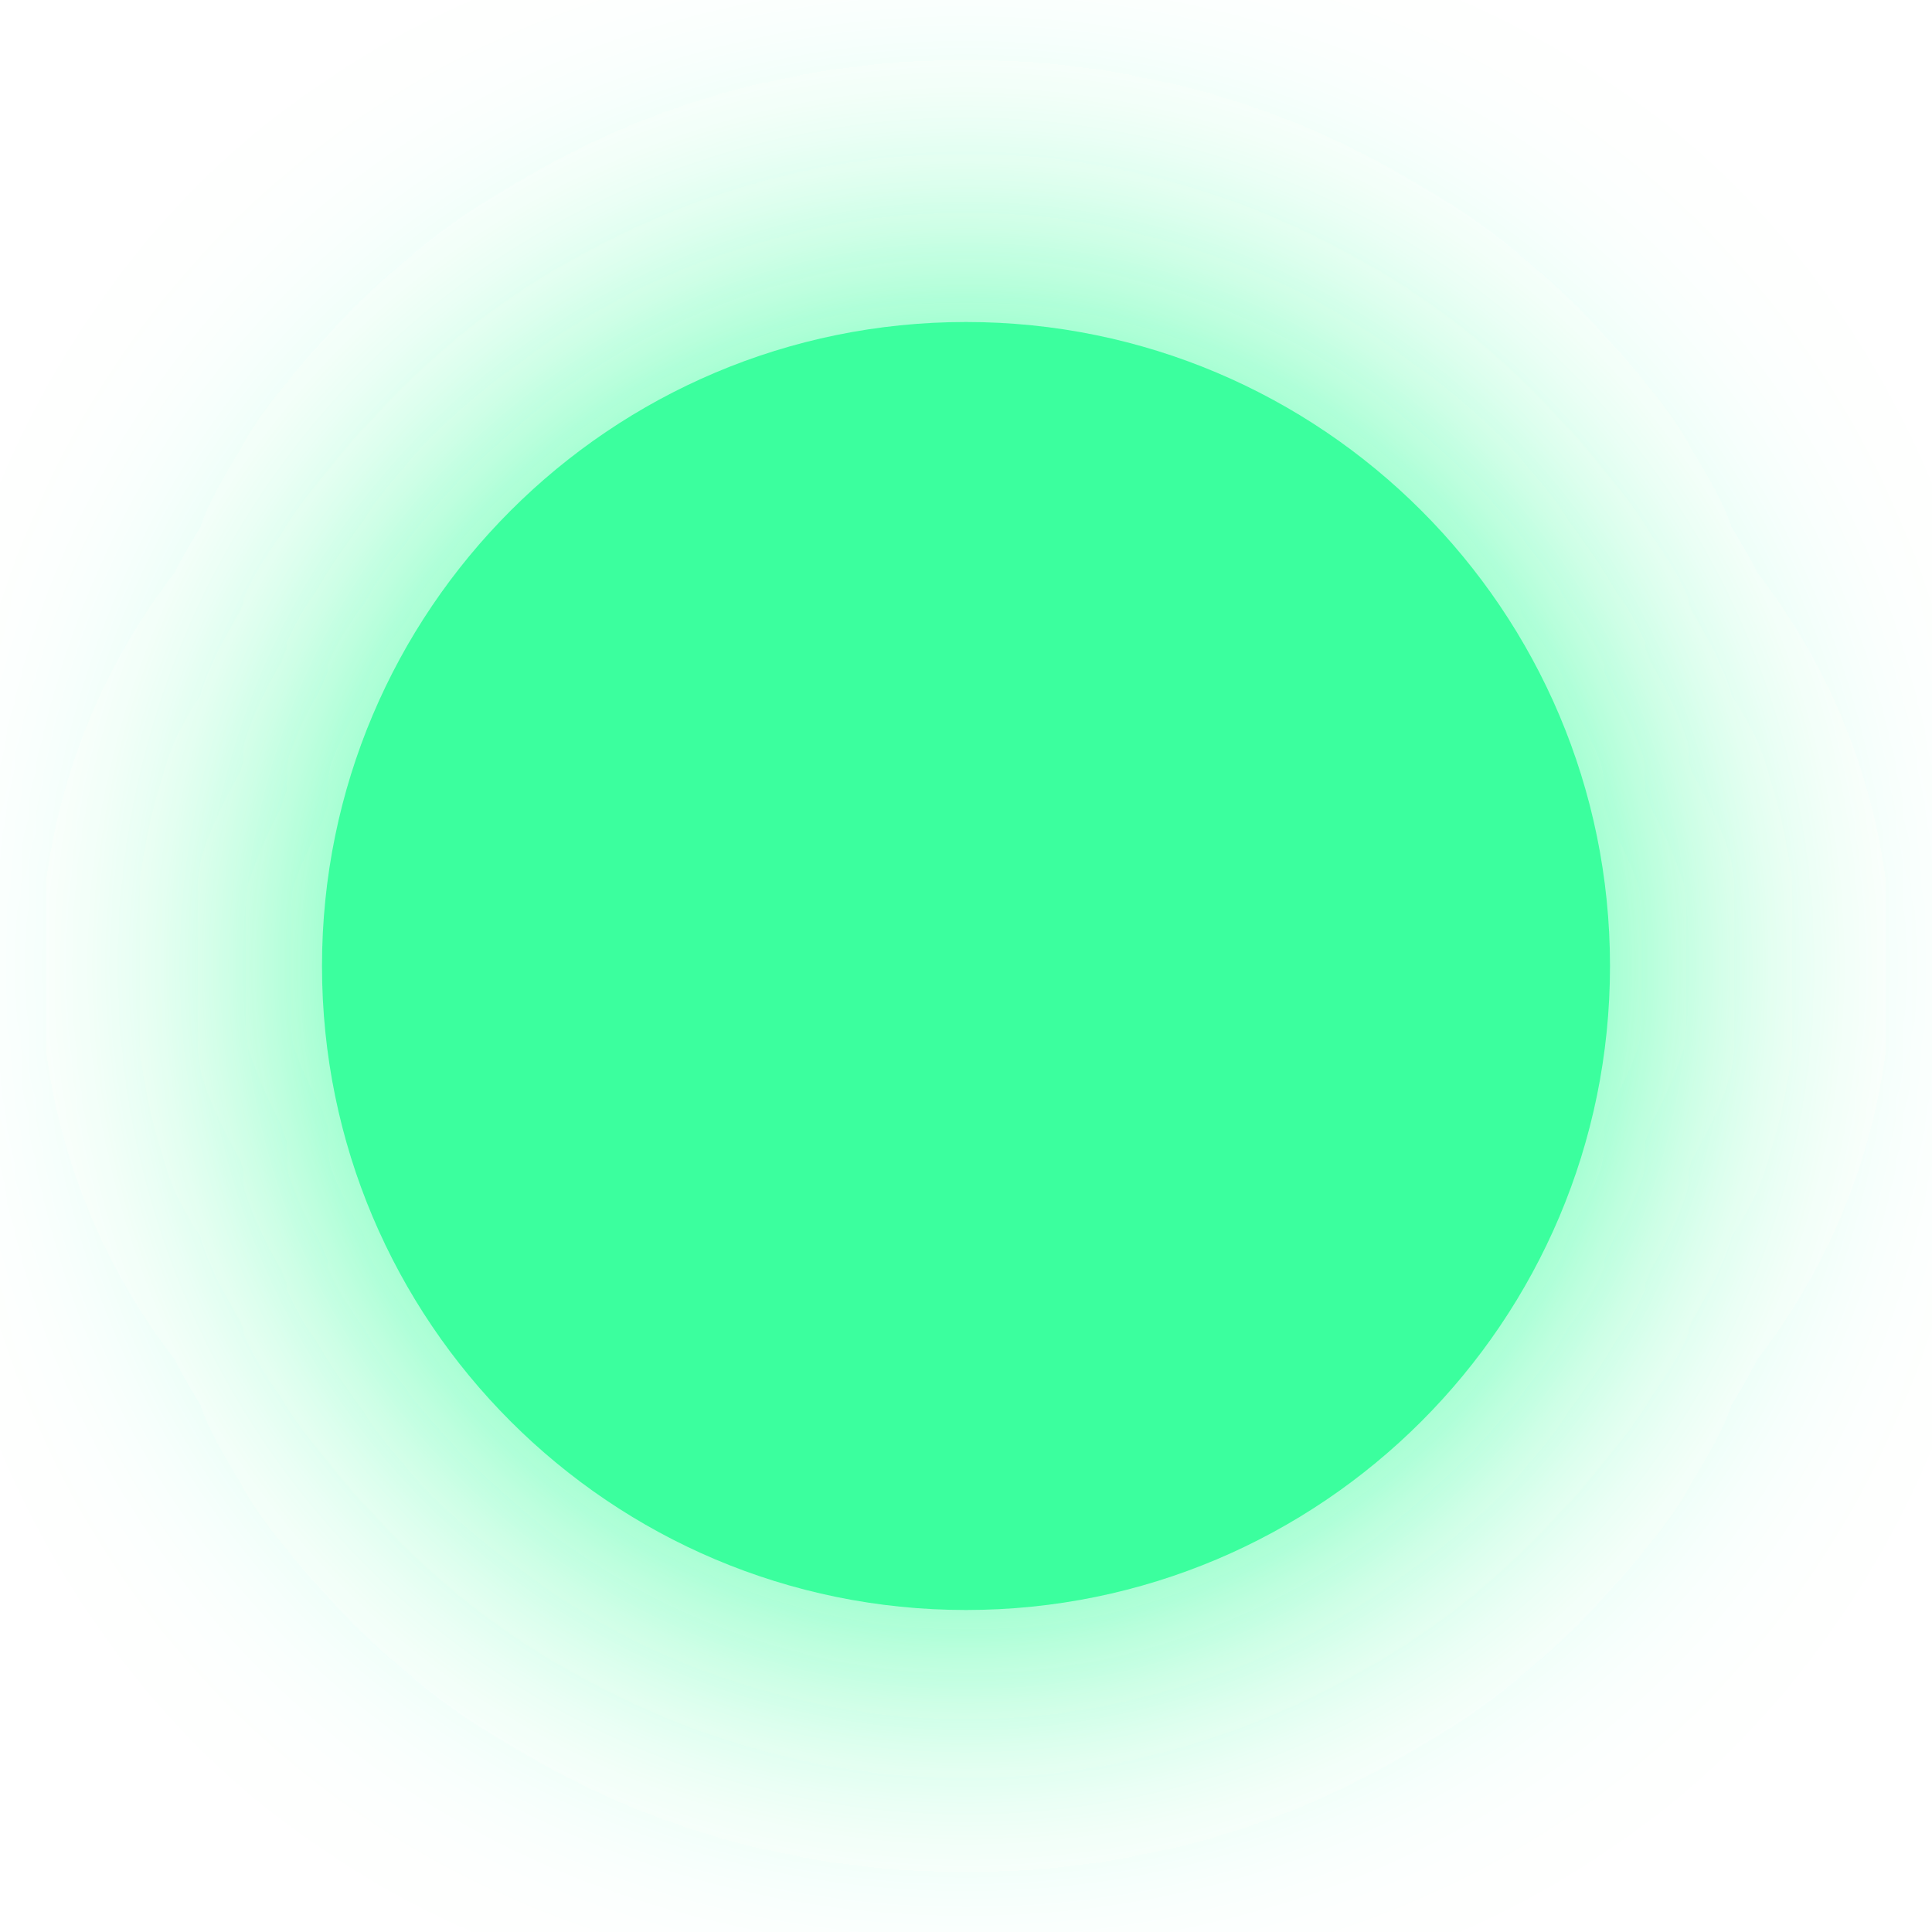
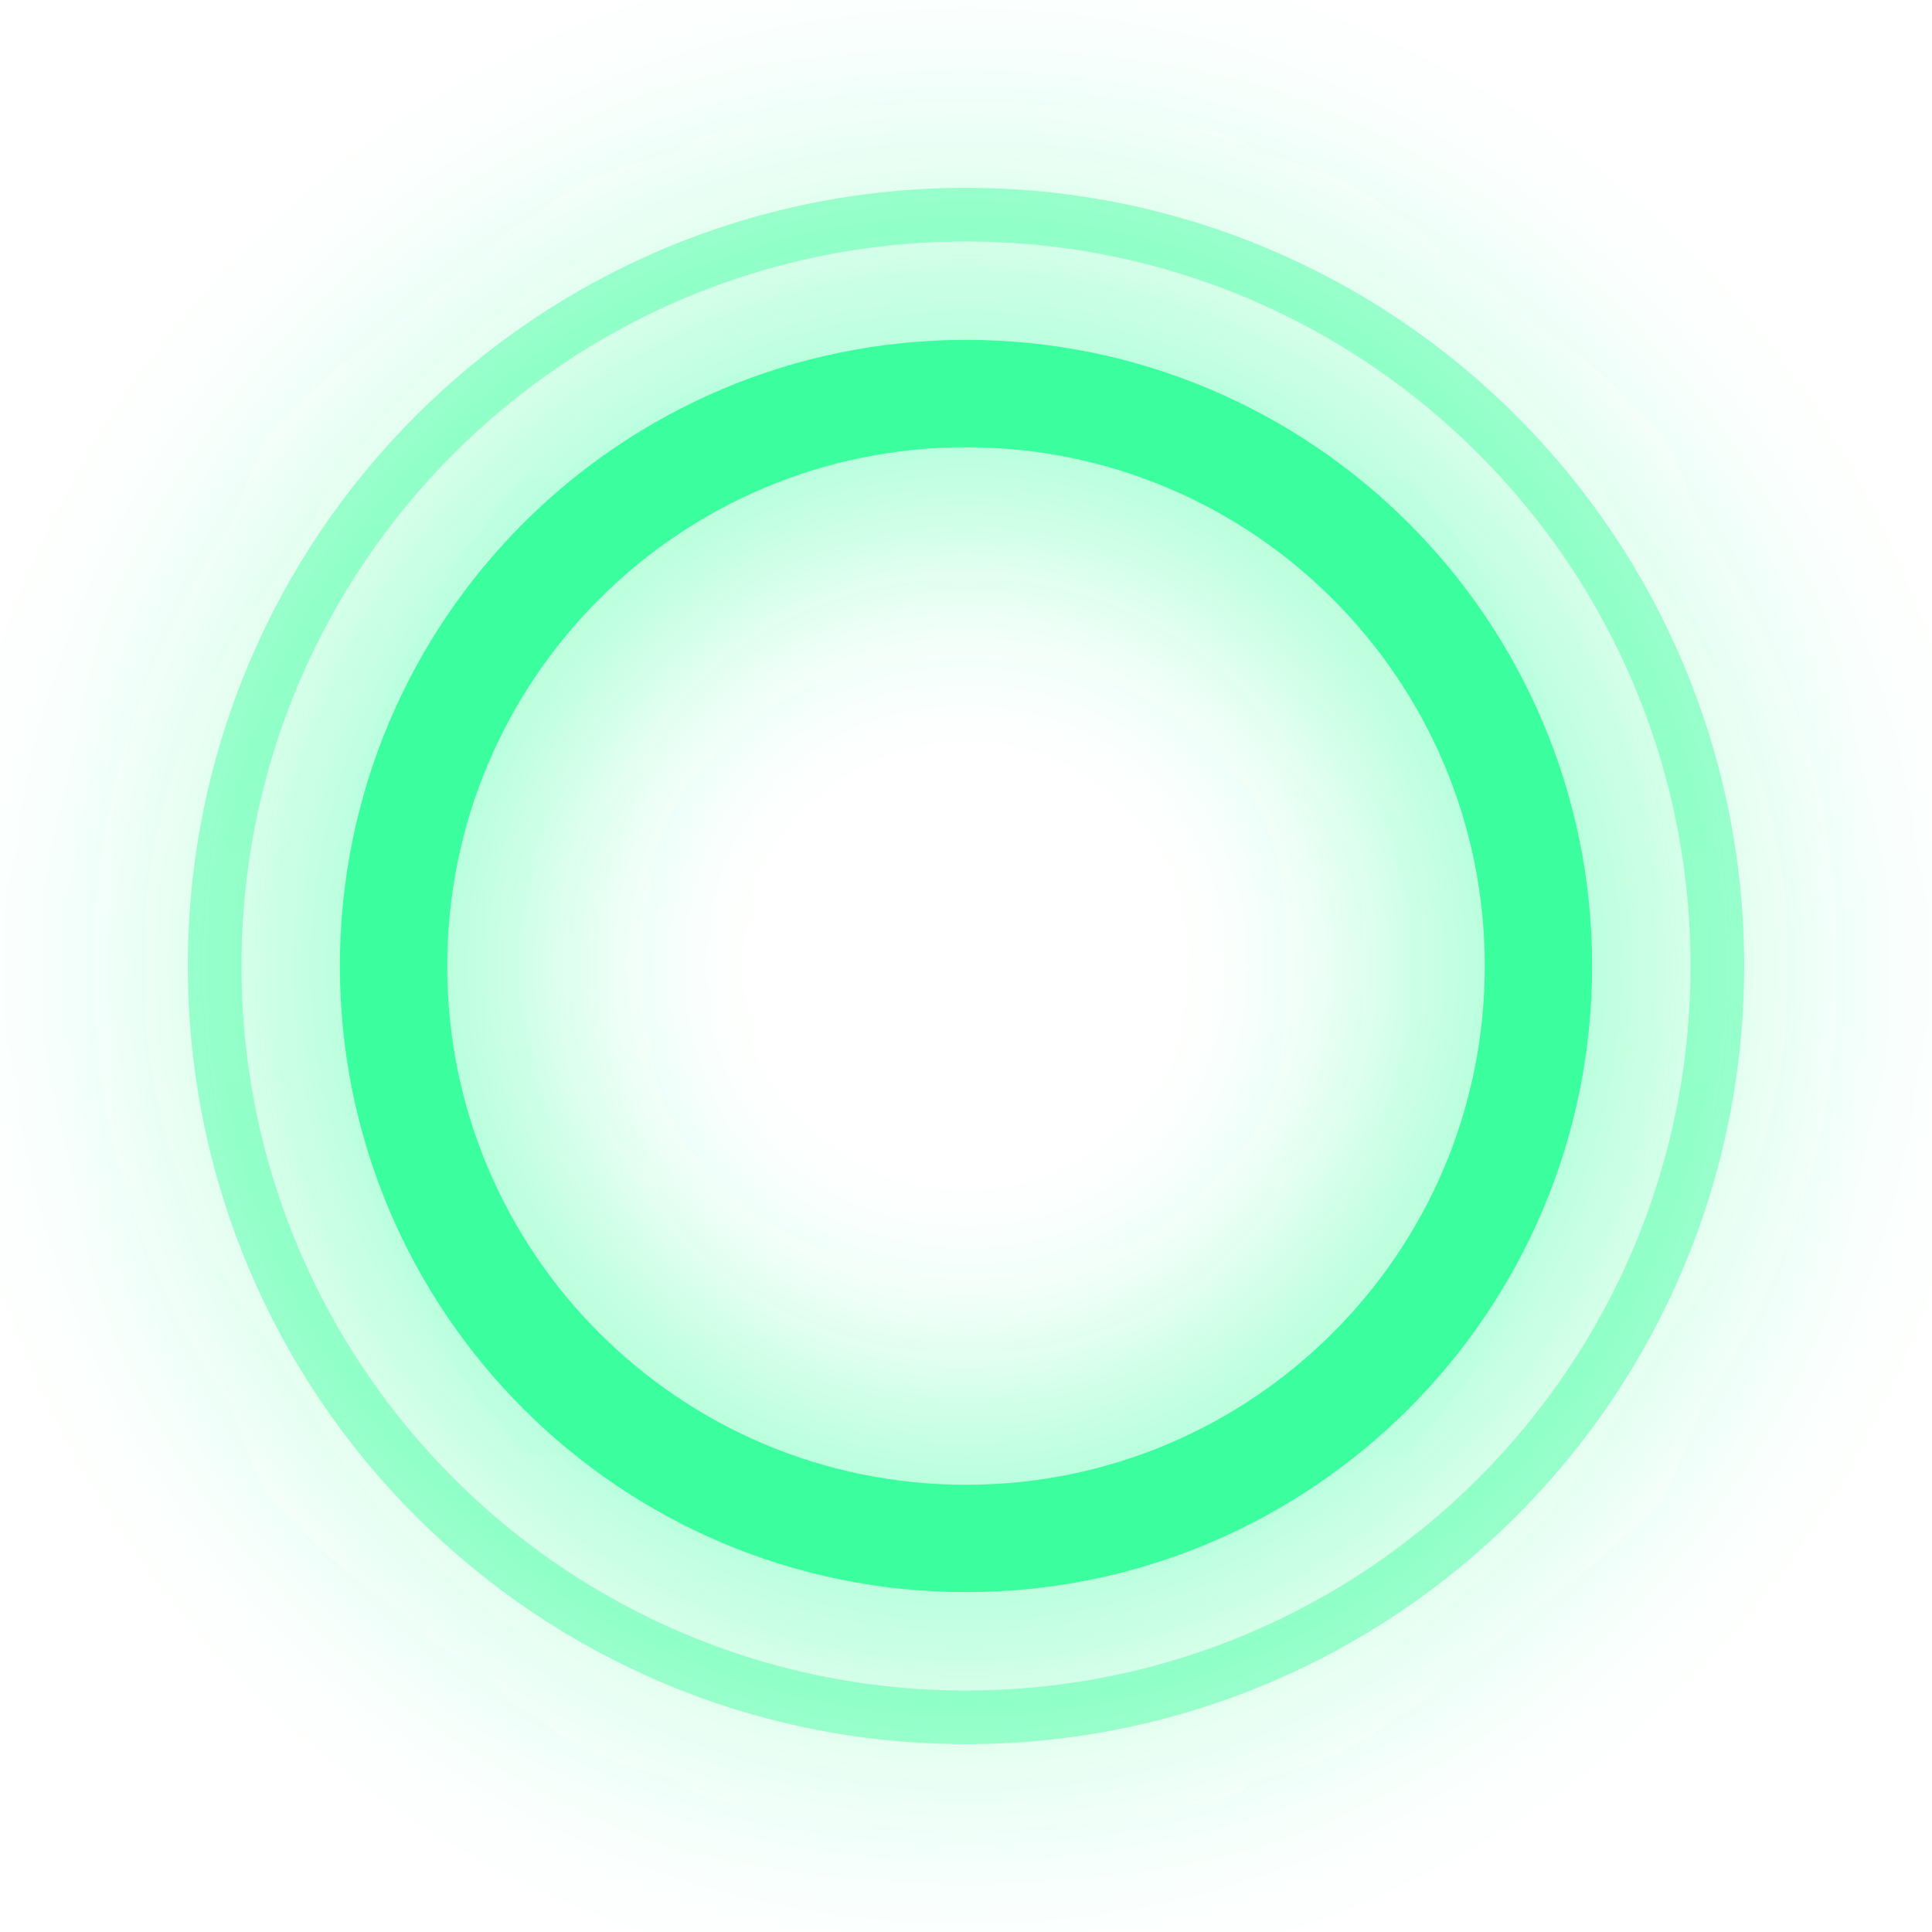
<svg xmlns="http://www.w3.org/2000/svg" width="54" height="54" viewBox="0 0 54 54">
  <defs>
    <filter id="neon" x="-100%" y="-100%" width="300%" height="300%">
-       <feGaussianBlur stdDeviation="5" result="blur" />
+       <feGaussianBlur stdDeviation="3.5" result="blur" />
      <feMerge>
        <feMergeNode in="blur" />
        <feMergeNode in="SourceGraphic" />
      </feMerge>
    </filter>
  </defs>
-   <circle cx="27" cy="27" r="18" fill="#3aff9e" filter="url(#neon)" />
+   <circle cx="27" cy="27" r="21" fill="none" stroke="#3aff9e" stroke-width="1.5" stroke-opacity="0.45" filter="url(#neon)" />
+   <circle cx="27" cy="27" r="16" fill="none" stroke="#3aff9e" stroke-width="3" filter="url(#neon)" />
</svg>
